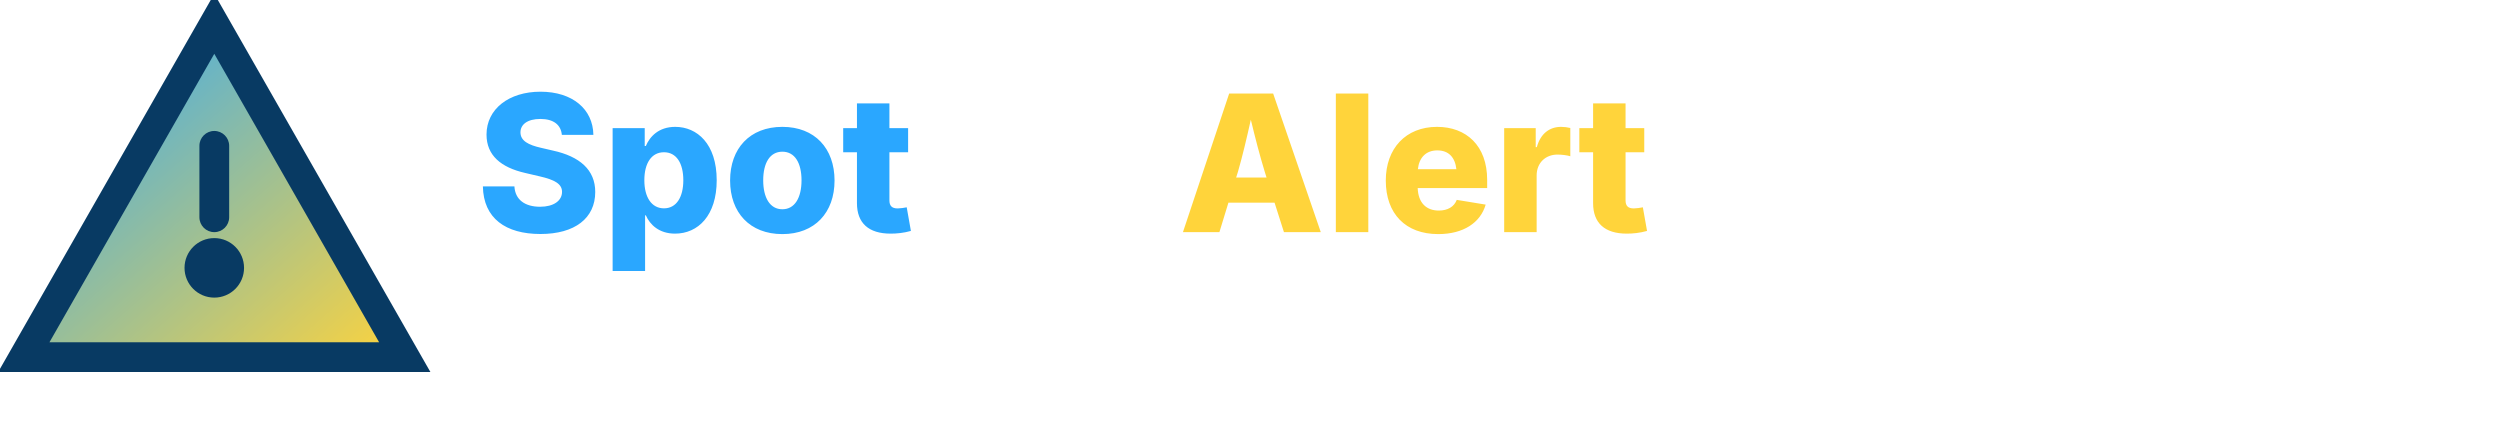
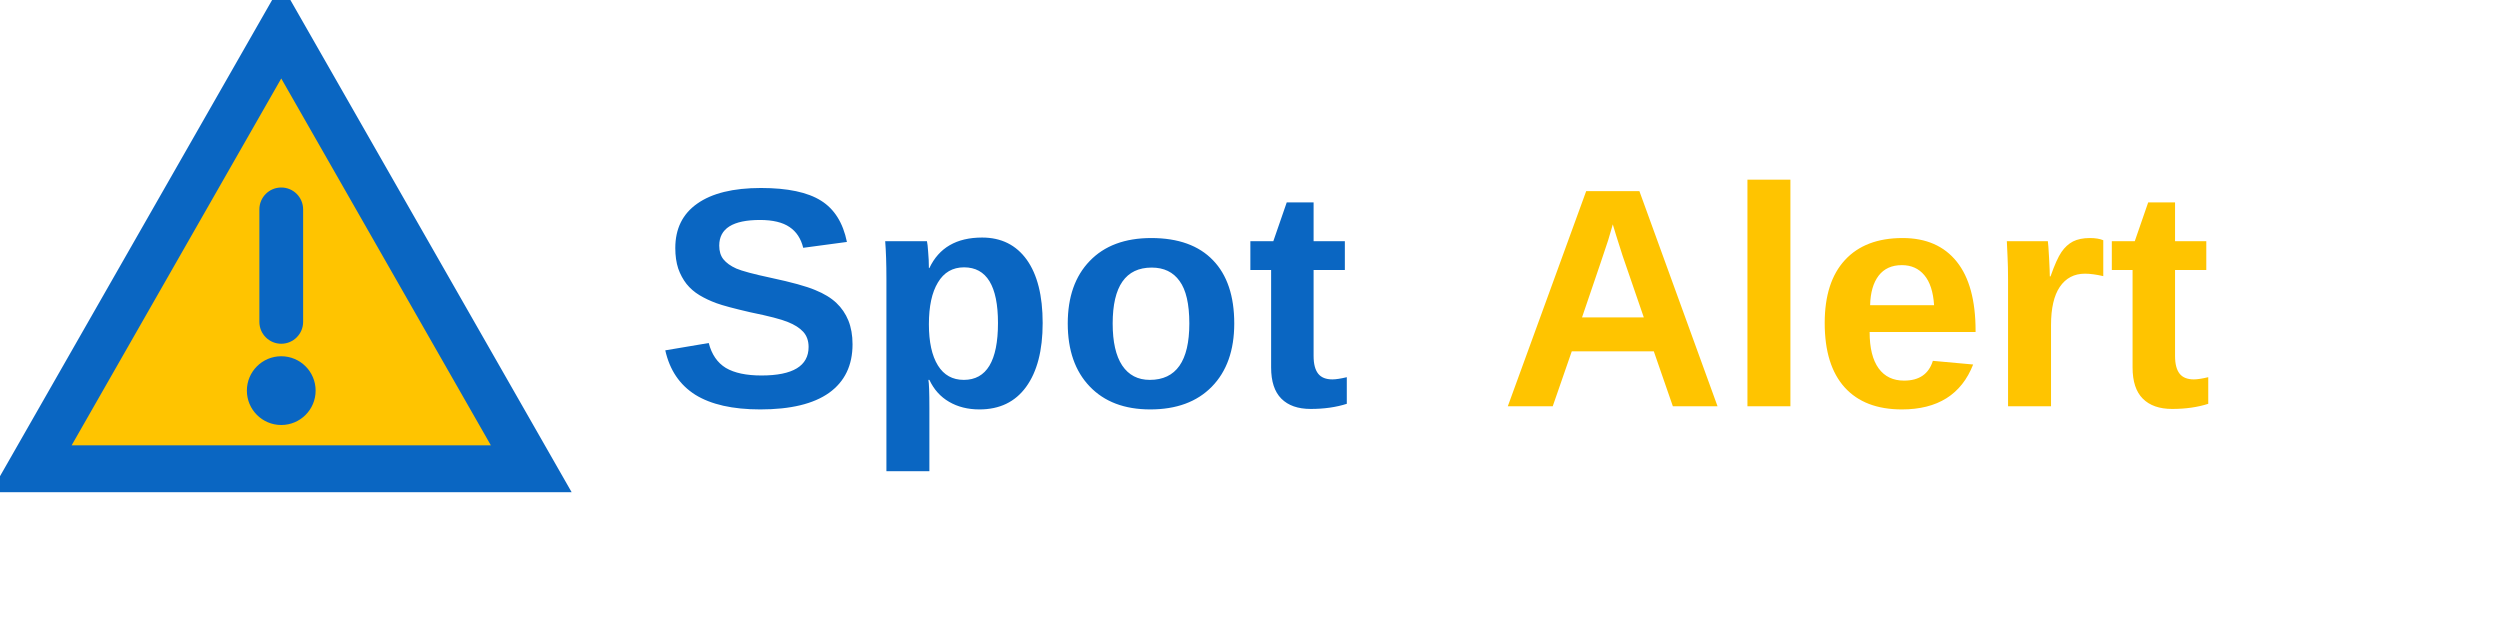
- <svg xmlns="http://www.w3.org/2000/svg" width="210" height="36" viewBox="0 0 840 144" role="img" aria-label="SpotAlert">
-   <defs>
-     <linearGradient id="g" x1="0" x2="1" y1="0" y2="1">
-       <stop stop-color="#2aa7ff" />
-       <stop offset="1" stop-color="#ffd43b" />
-     </linearGradient>
-   </defs>
-   <g transform="translate(0,0)">
-     <path d="M72 8l64 112H8L72 8z" fill="url(#g)" stroke="#083a63" stroke-width="10" />
-     <circle cx="72" cy="90" r="10" fill="#083a63" />
-     <rect x="67" y="44" width="10" height="34" rx="5" fill="#083a63" />
+ <svg xmlns="http://www.w3.org/2000/svg" width="160" height="40" viewBox="0 0 160 40" role="img" aria-label="SpotAlert">
+   <g>
+     <path d="M18 2 L34 30 H2 Z" fill="#FFC400" stroke="#0A66C2" stroke-width="3" />
+     <rect x="16.6" y="12" width="2.8" height="10" rx="1.4" fill="#0A66C2" />
+     <circle cx="18" cy="25" r="2.2" fill="#0A66C2" />
  </g>
-   <g transform="translate(160,18)" fill="#eaf2ff" font-family="Inter,Segoe UI,Arial" font-weight="800">
-     <text font-size="64" x="0" y="60" fill="#2aa7ff">Spot</text>
-     <text font-size="64" x="236" y="60" fill="#ffd43b">Alert</text>
-   </g>
+   <text x="42" y="26" font-family="Arial, sans-serif" font-size="20" font-weight="bold" fill="#0A66C2">Spot</text>
+   <text x="96" y="26" font-family="Arial, sans-serif" font-size="20" font-weight="bold" fill="#FFC400">Alert</text>
</svg>
